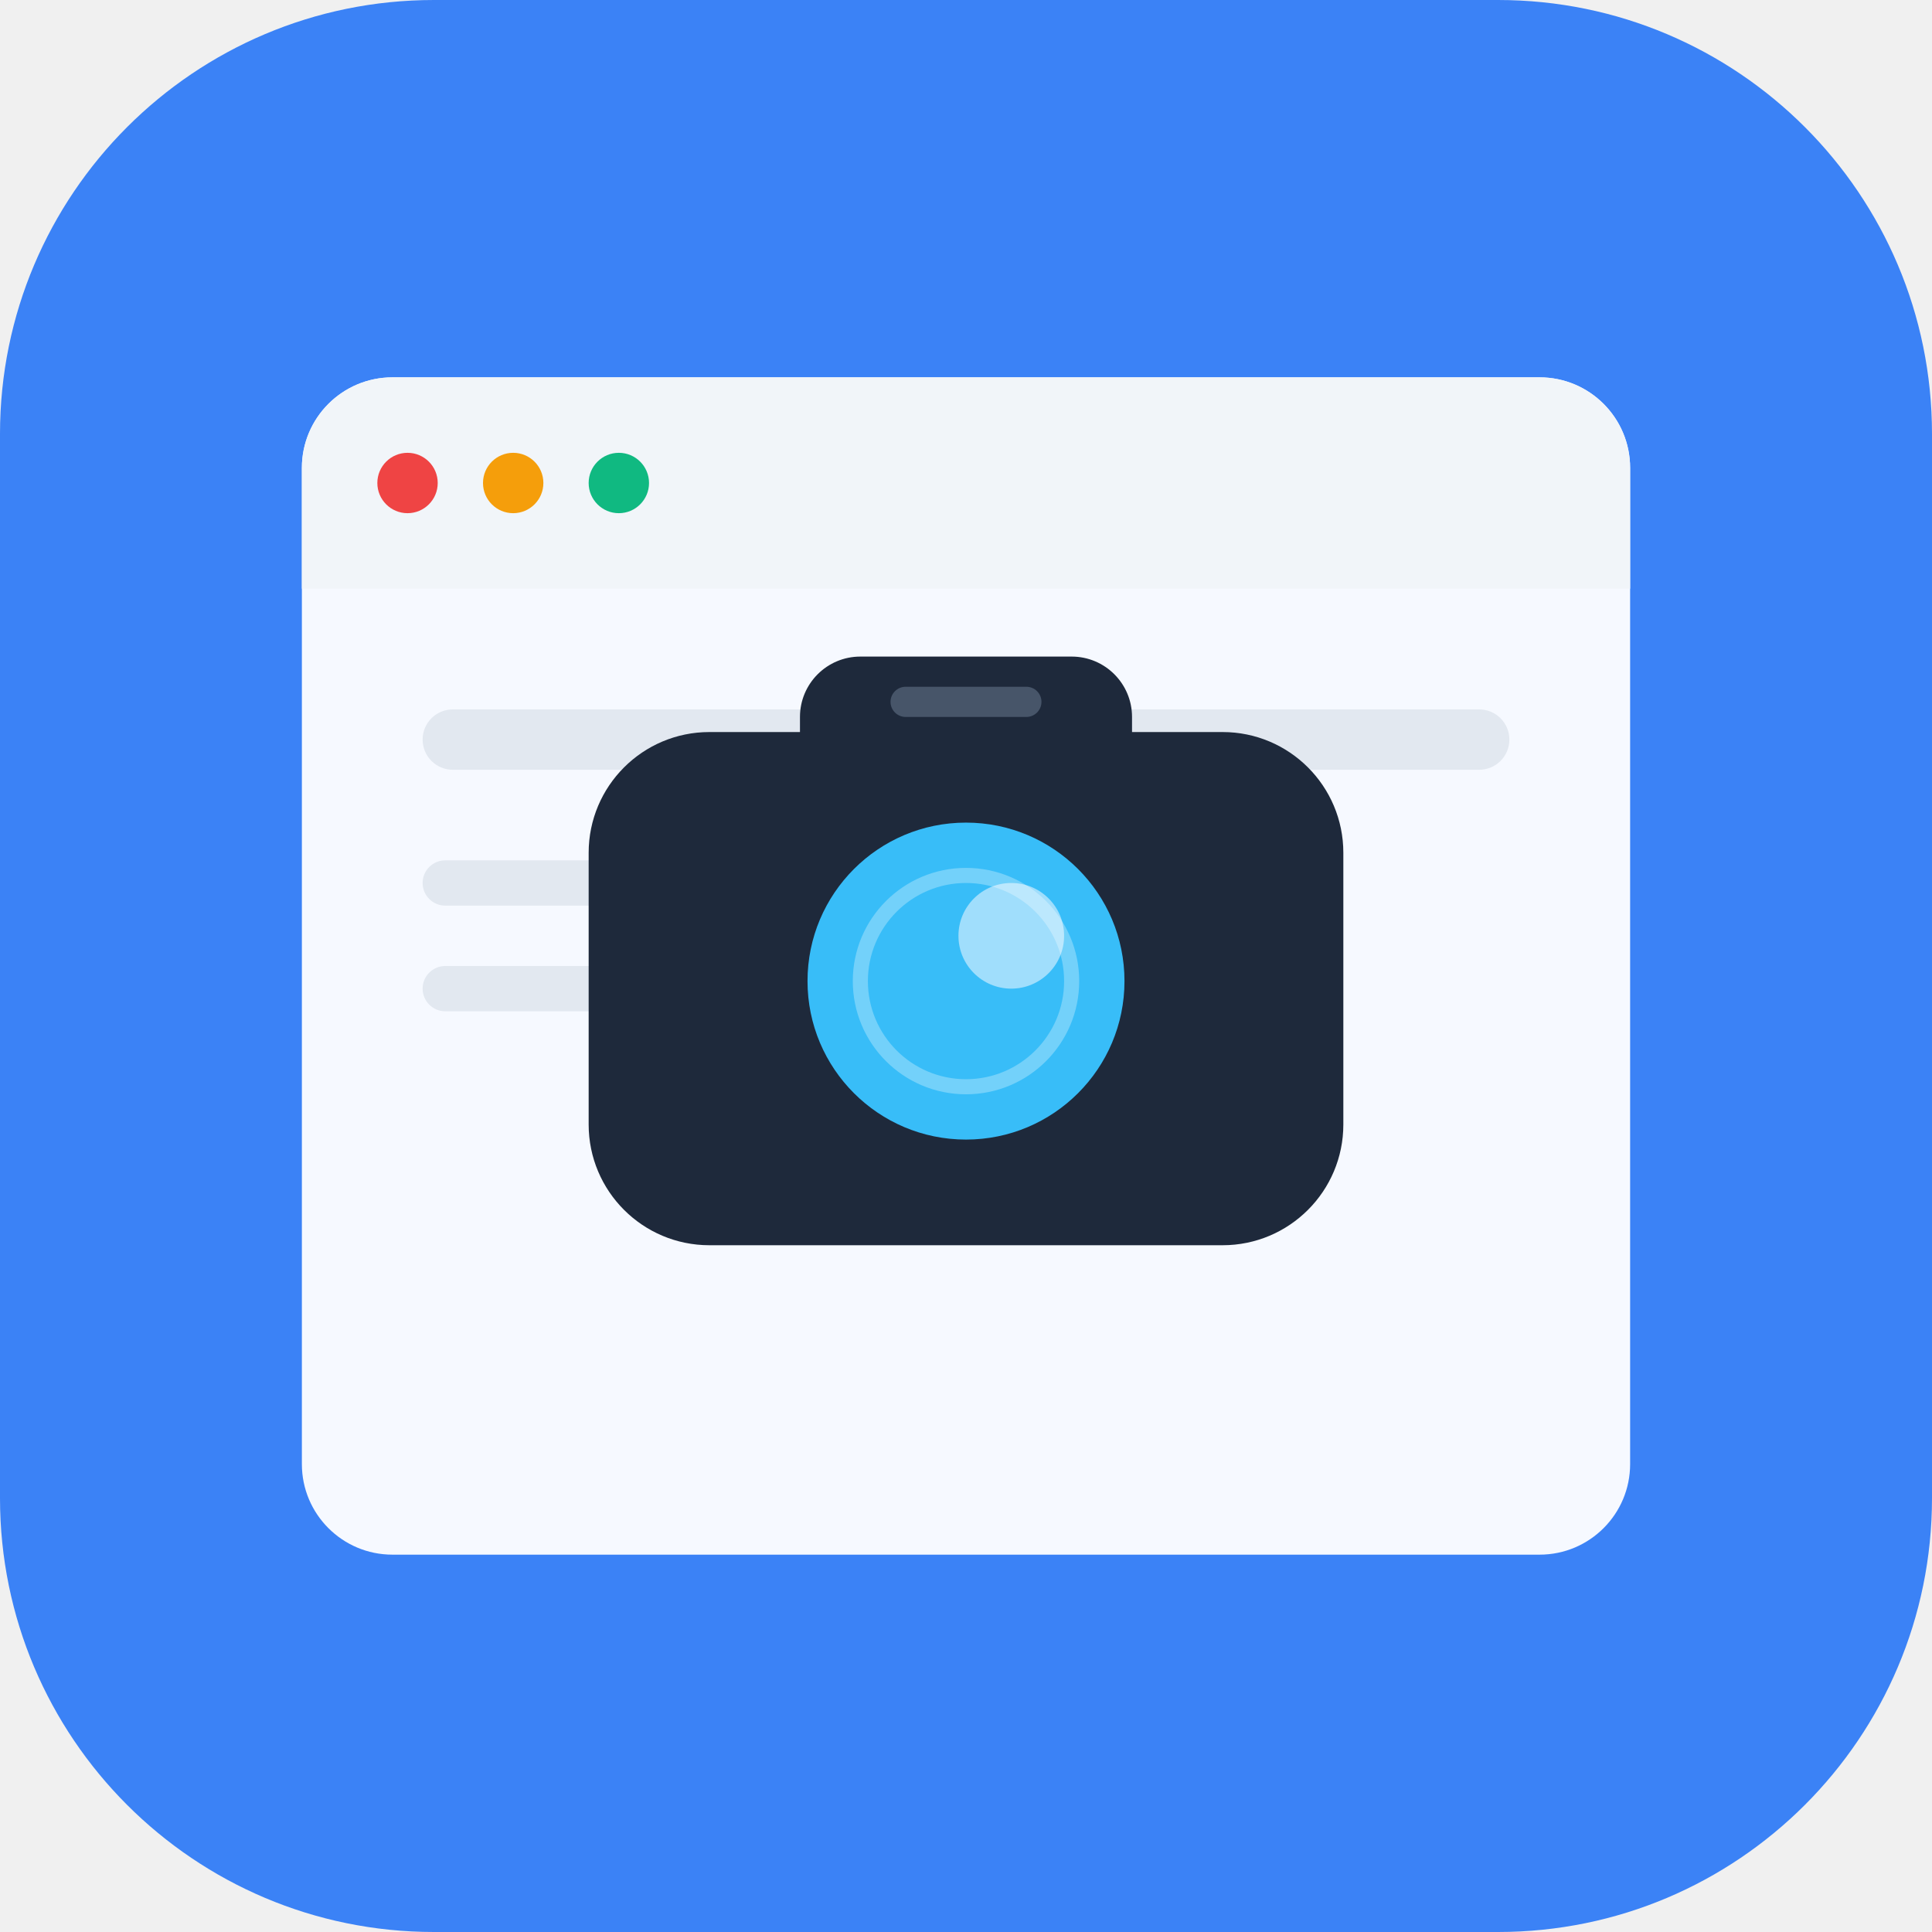
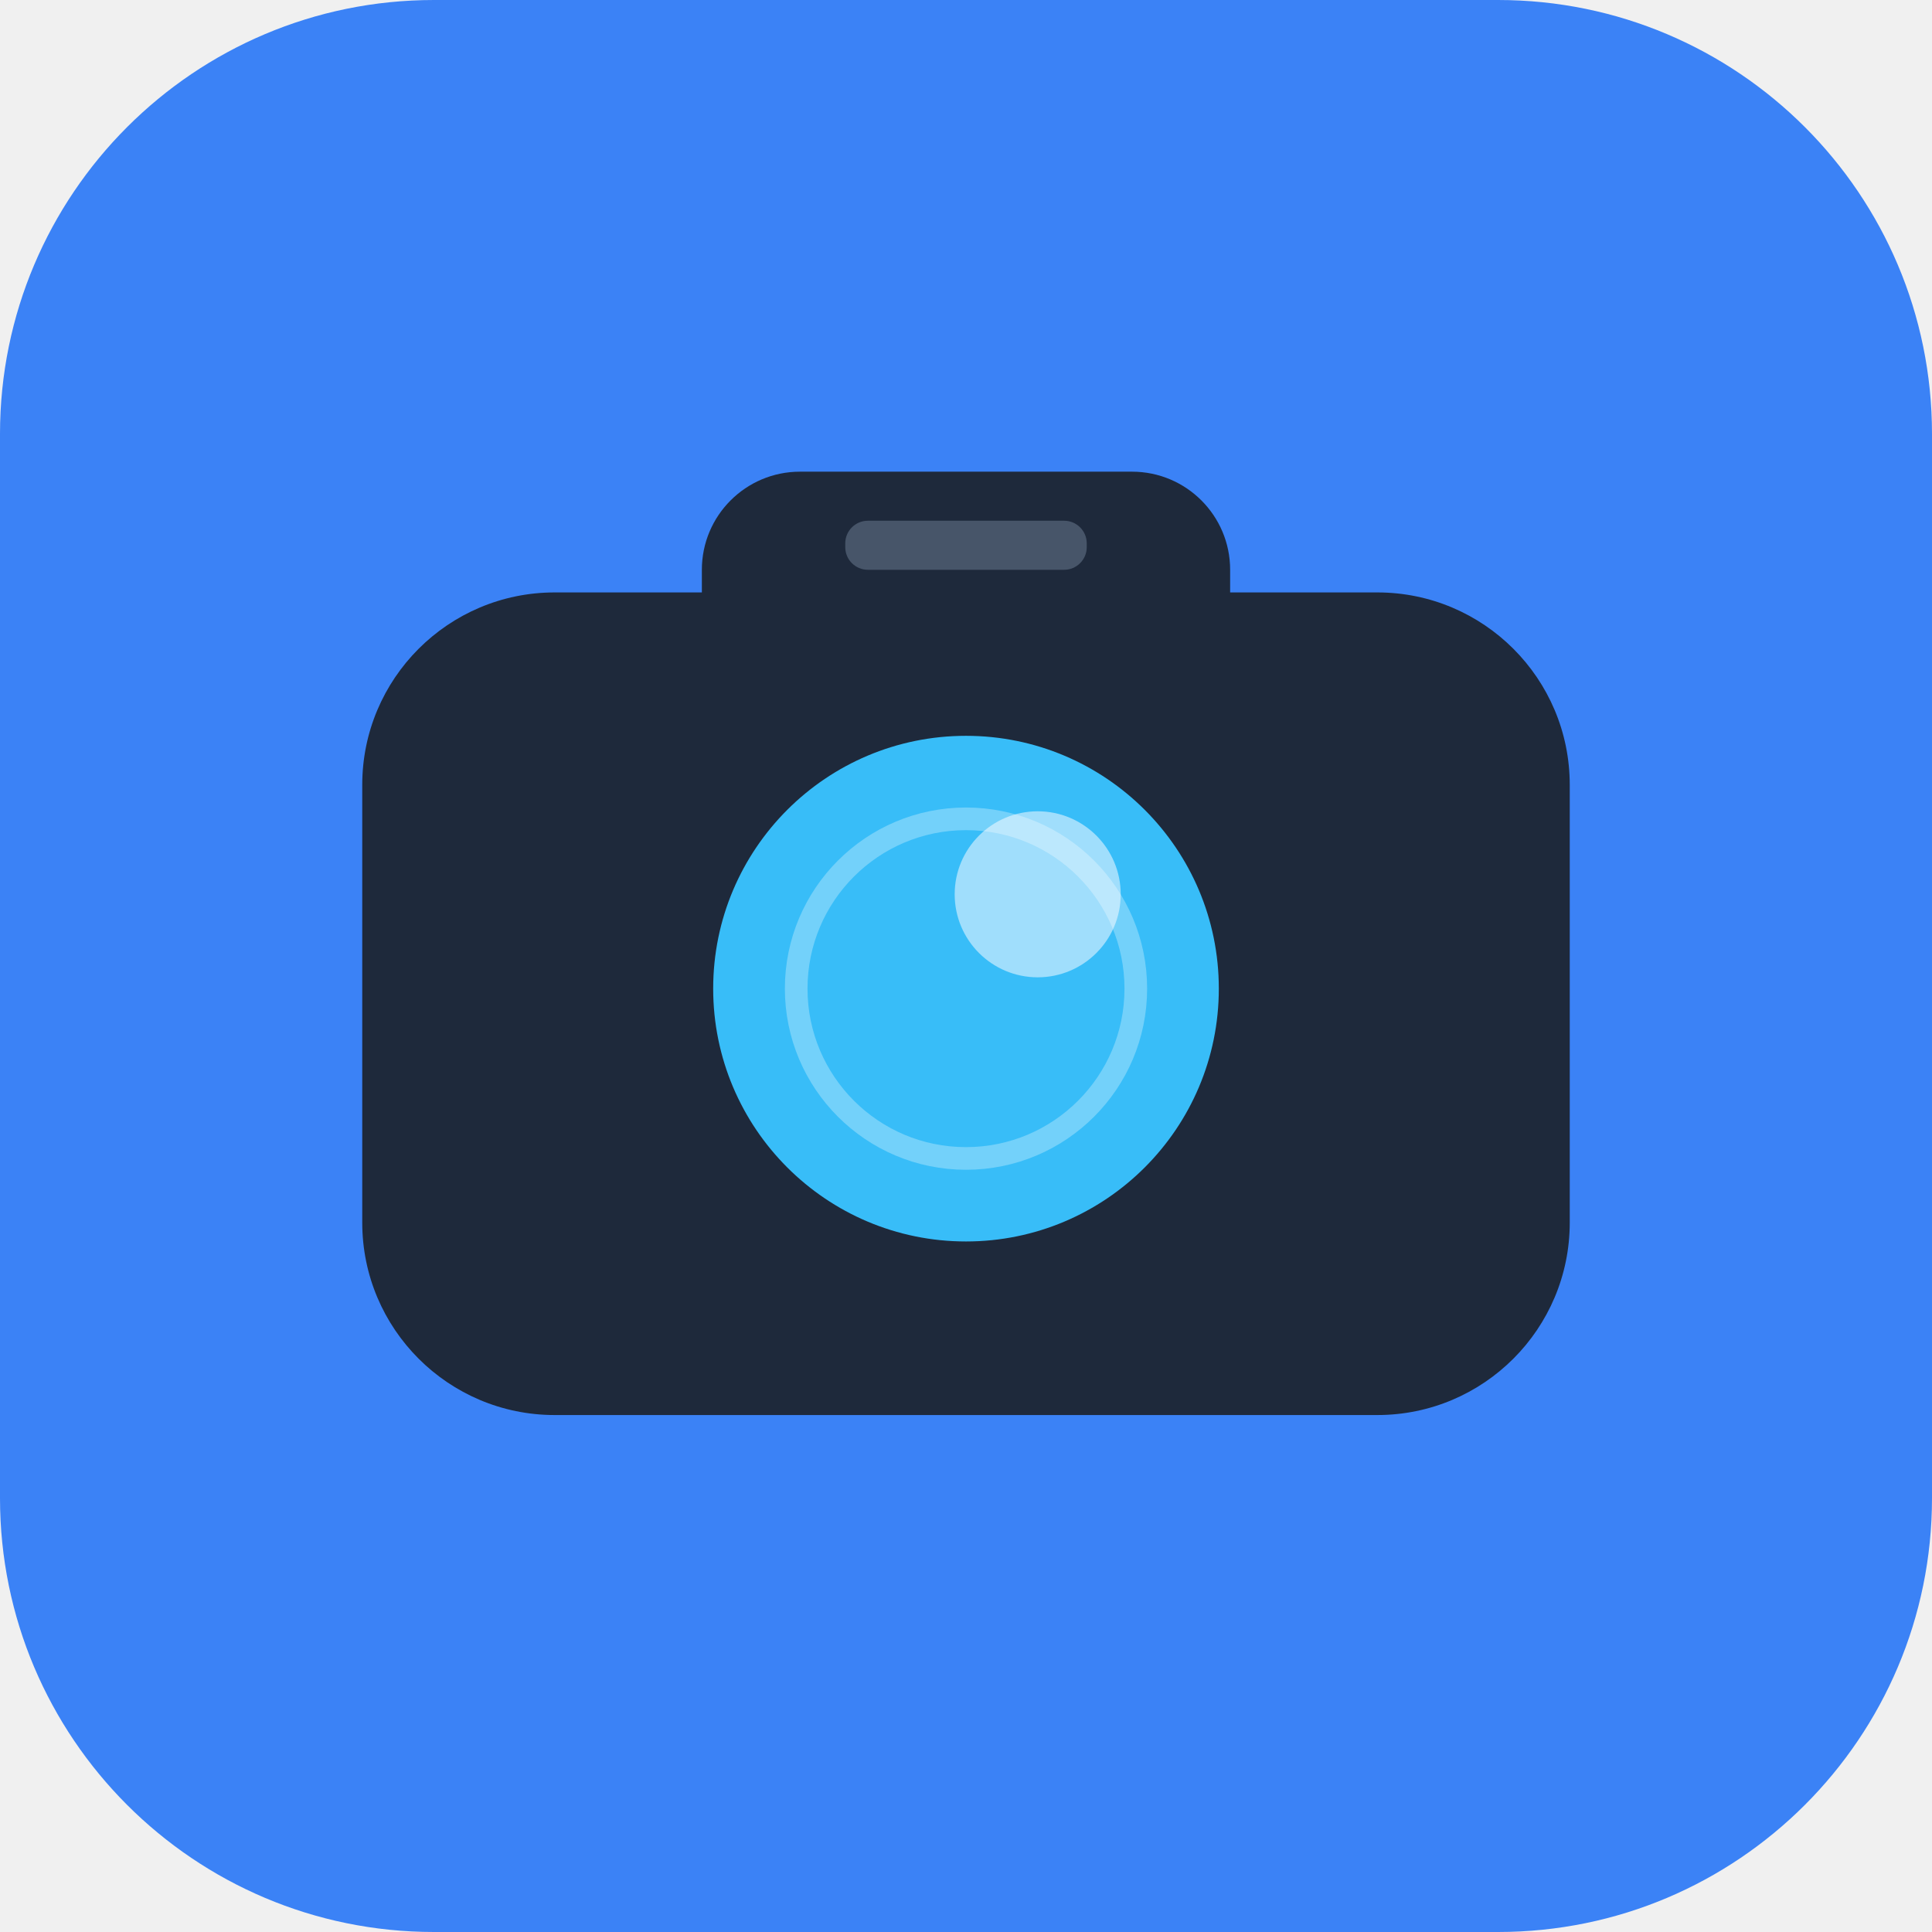
<svg xmlns="http://www.w3.org/2000/svg" viewBox="0 0 512 512" width="512" height="512">
  <rect width="512" height="512" rx="115" fill="#3b82f6" />
-   <rect x="80" y="100" width="352" height="312" rx="24" fill="#ffffff" opacity="0.95" />
-   <path d="M 80 124 C 80 110.745 90.745 100 104 100 L 408 100 C 421.255 100 432 110.745 432 124 L 432 156 L 80 156 Z" fill="#f1f5f9" />
-   <circle cx="108" cy="128" r="8" fill="#ef4444" />
-   <circle cx="136" cy="128" r="8" fill="#f59e0b" />
-   <circle cx="164" cy="128" r="8" fill="#10b981" />
-   <rect x="112" y="188" width="288" height="16" rx="8" fill="#e2e8f0" />
-   <rect x="112" y="228" width="200" height="12" rx="6" fill="#e2e8f0" />
-   <rect x="112" y="256" width="240" height="12" rx="6" fill="#e2e8f0" />
-   <rect x="212" y="174" width="88" height="40" rx="16" fill="#1e293b" />
-   <rect x="236" y="182" width="40" height="8" rx="4" fill="#475569" />
-   <rect x="156" y="194" width="200" height="136" rx="32" fill="#1e293b" />
-   <circle cx="256" cy="260" r="42" fill="#38bdf8" />
-   <circle cx="268" cy="248" r="14" fill="#bae6fd" opacity="0.8" />
-   <circle cx="256" cy="260" r="28" fill="none" stroke="#ffffff" stroke-width="4" stroke-opacity="0.3" />
+   <rect x="186" y="125" width="140" height="64" rx="26" fill="#1e293b" />
+   <rect x="224" y="138" width="64" height="13" rx="6" fill="#475569" />
+   <rect x="96" y="157" width="320" height="218" rx="51" fill="#1e293b" />
+   <circle cx="256" cy="262" r="67" fill="#38bdf8" />
+   <circle cx="275" cy="237" r="22" fill="#bae6fd" opacity="0.8" />
+   <circle cx="256" cy="262" r="45" fill="none" stroke="#ffffff" stroke-width="6" stroke-opacity="0.3" />
</svg>
